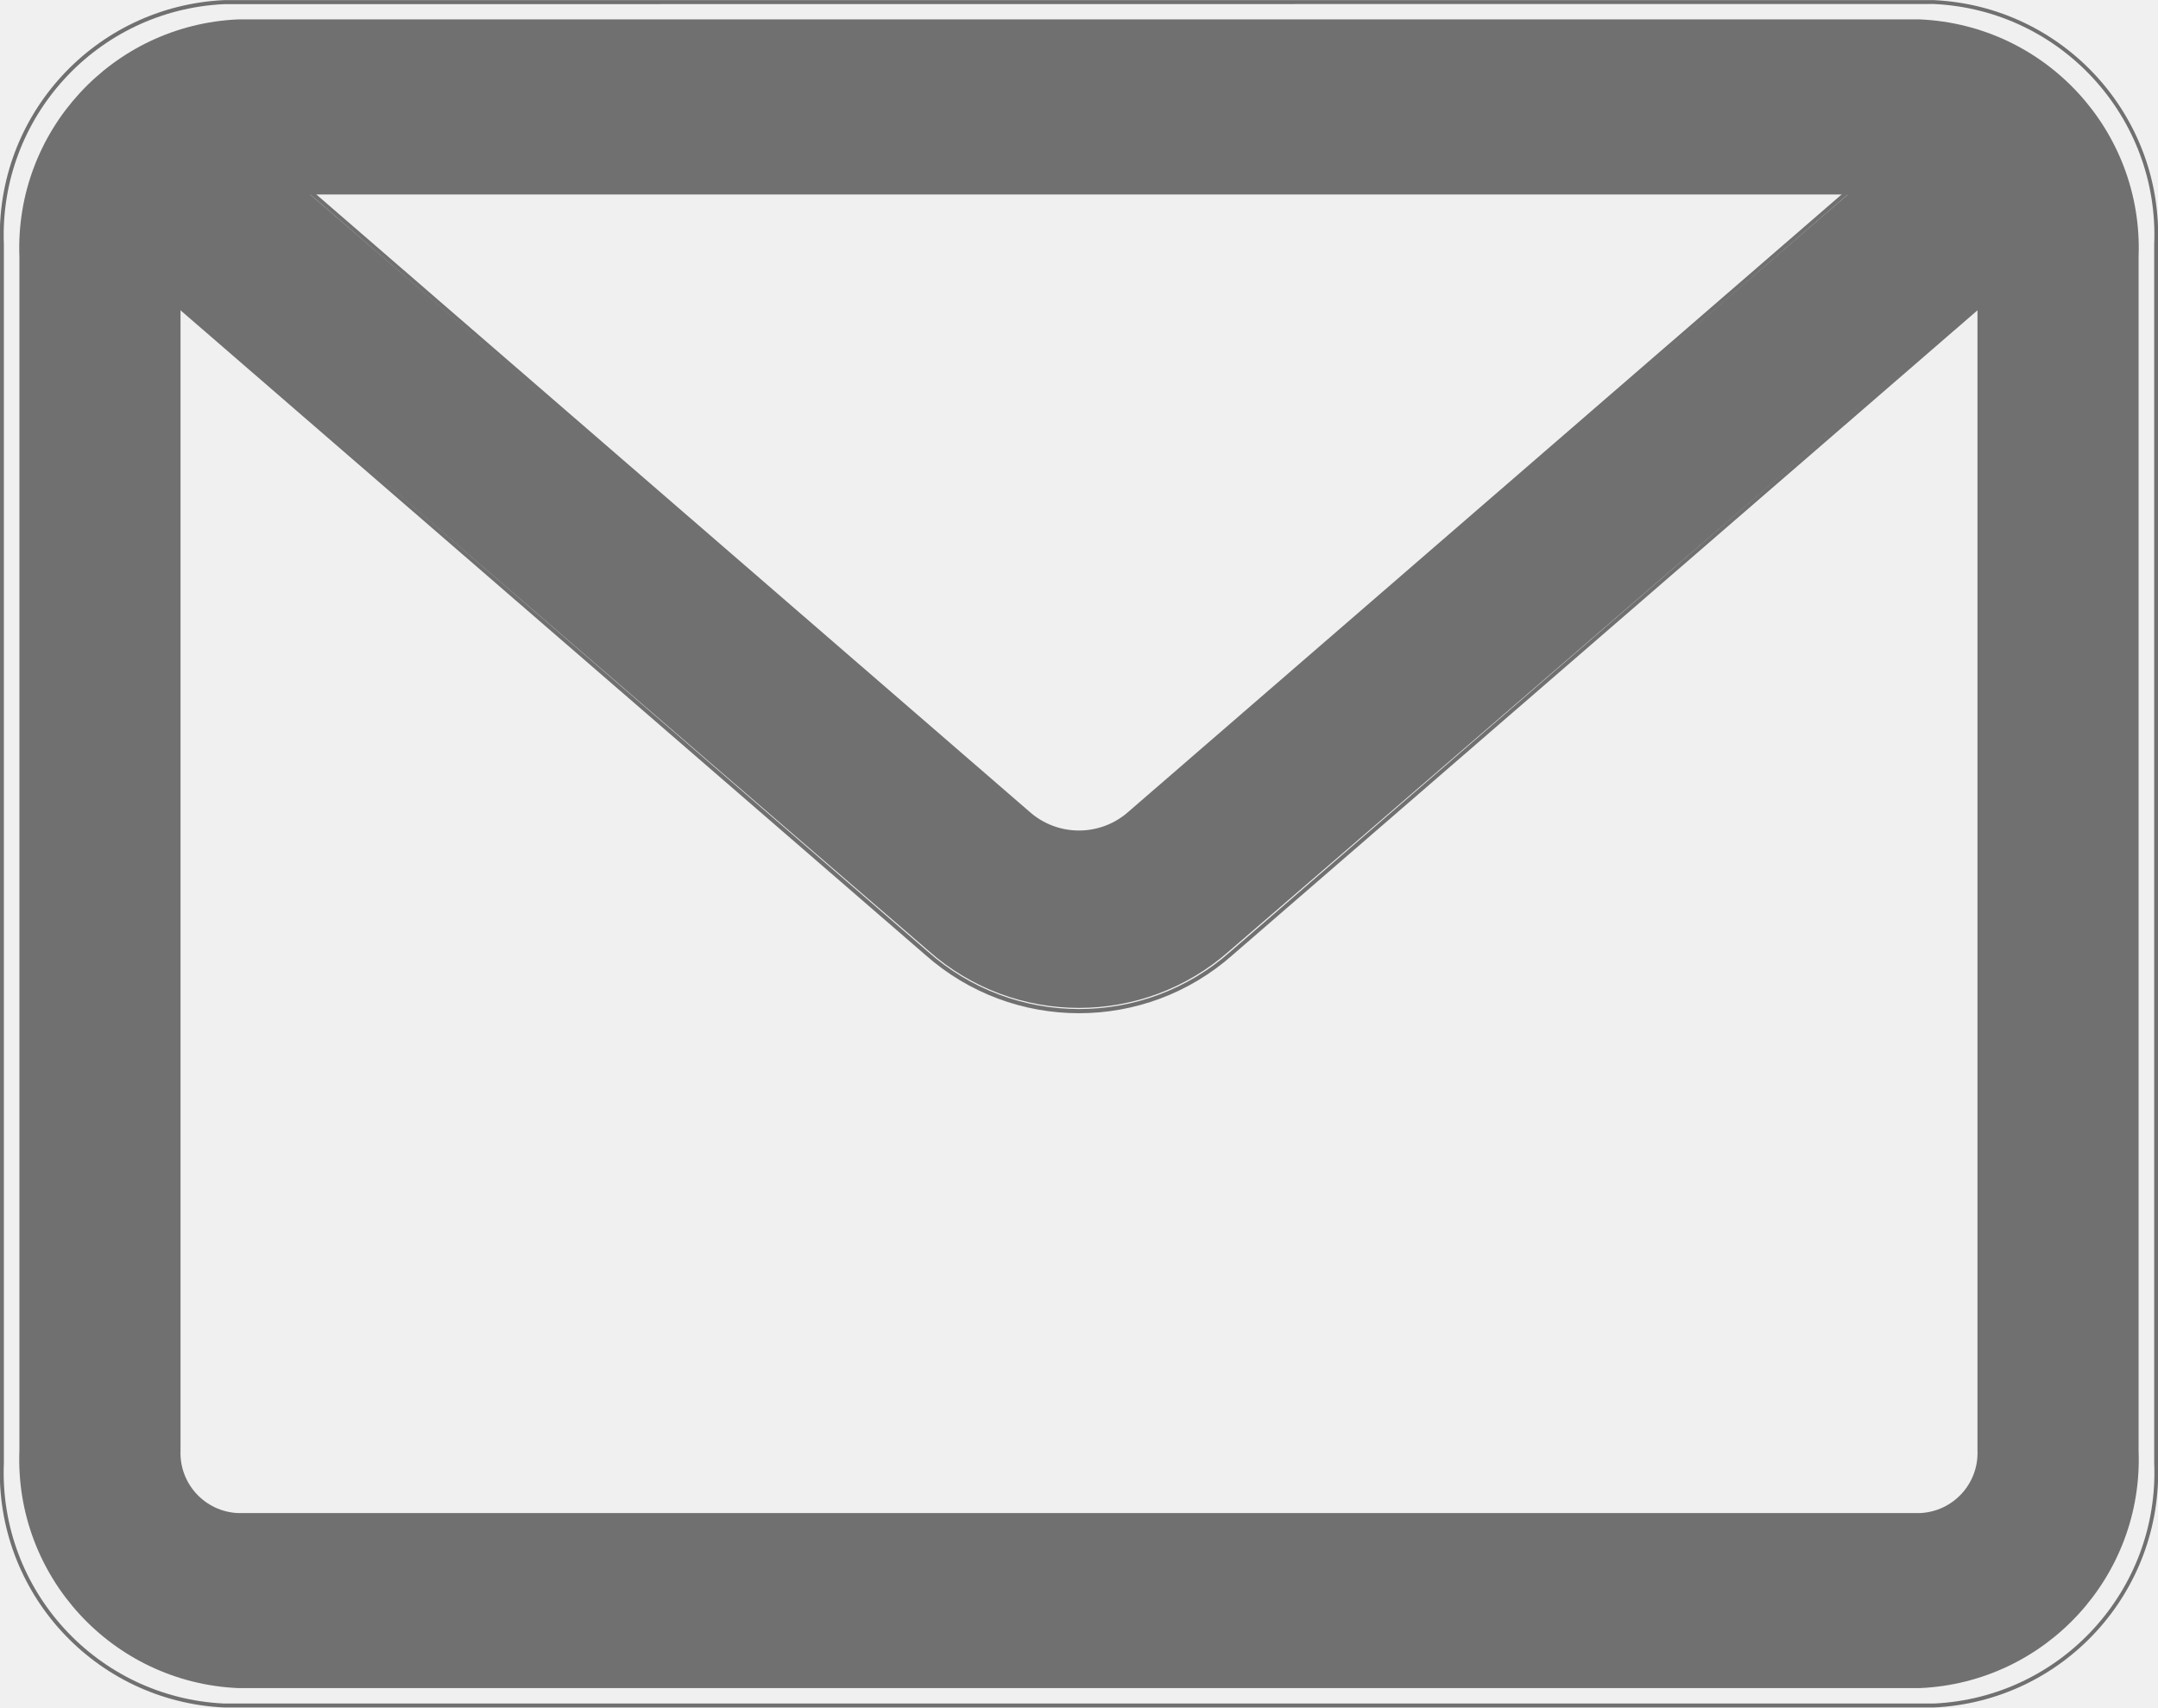
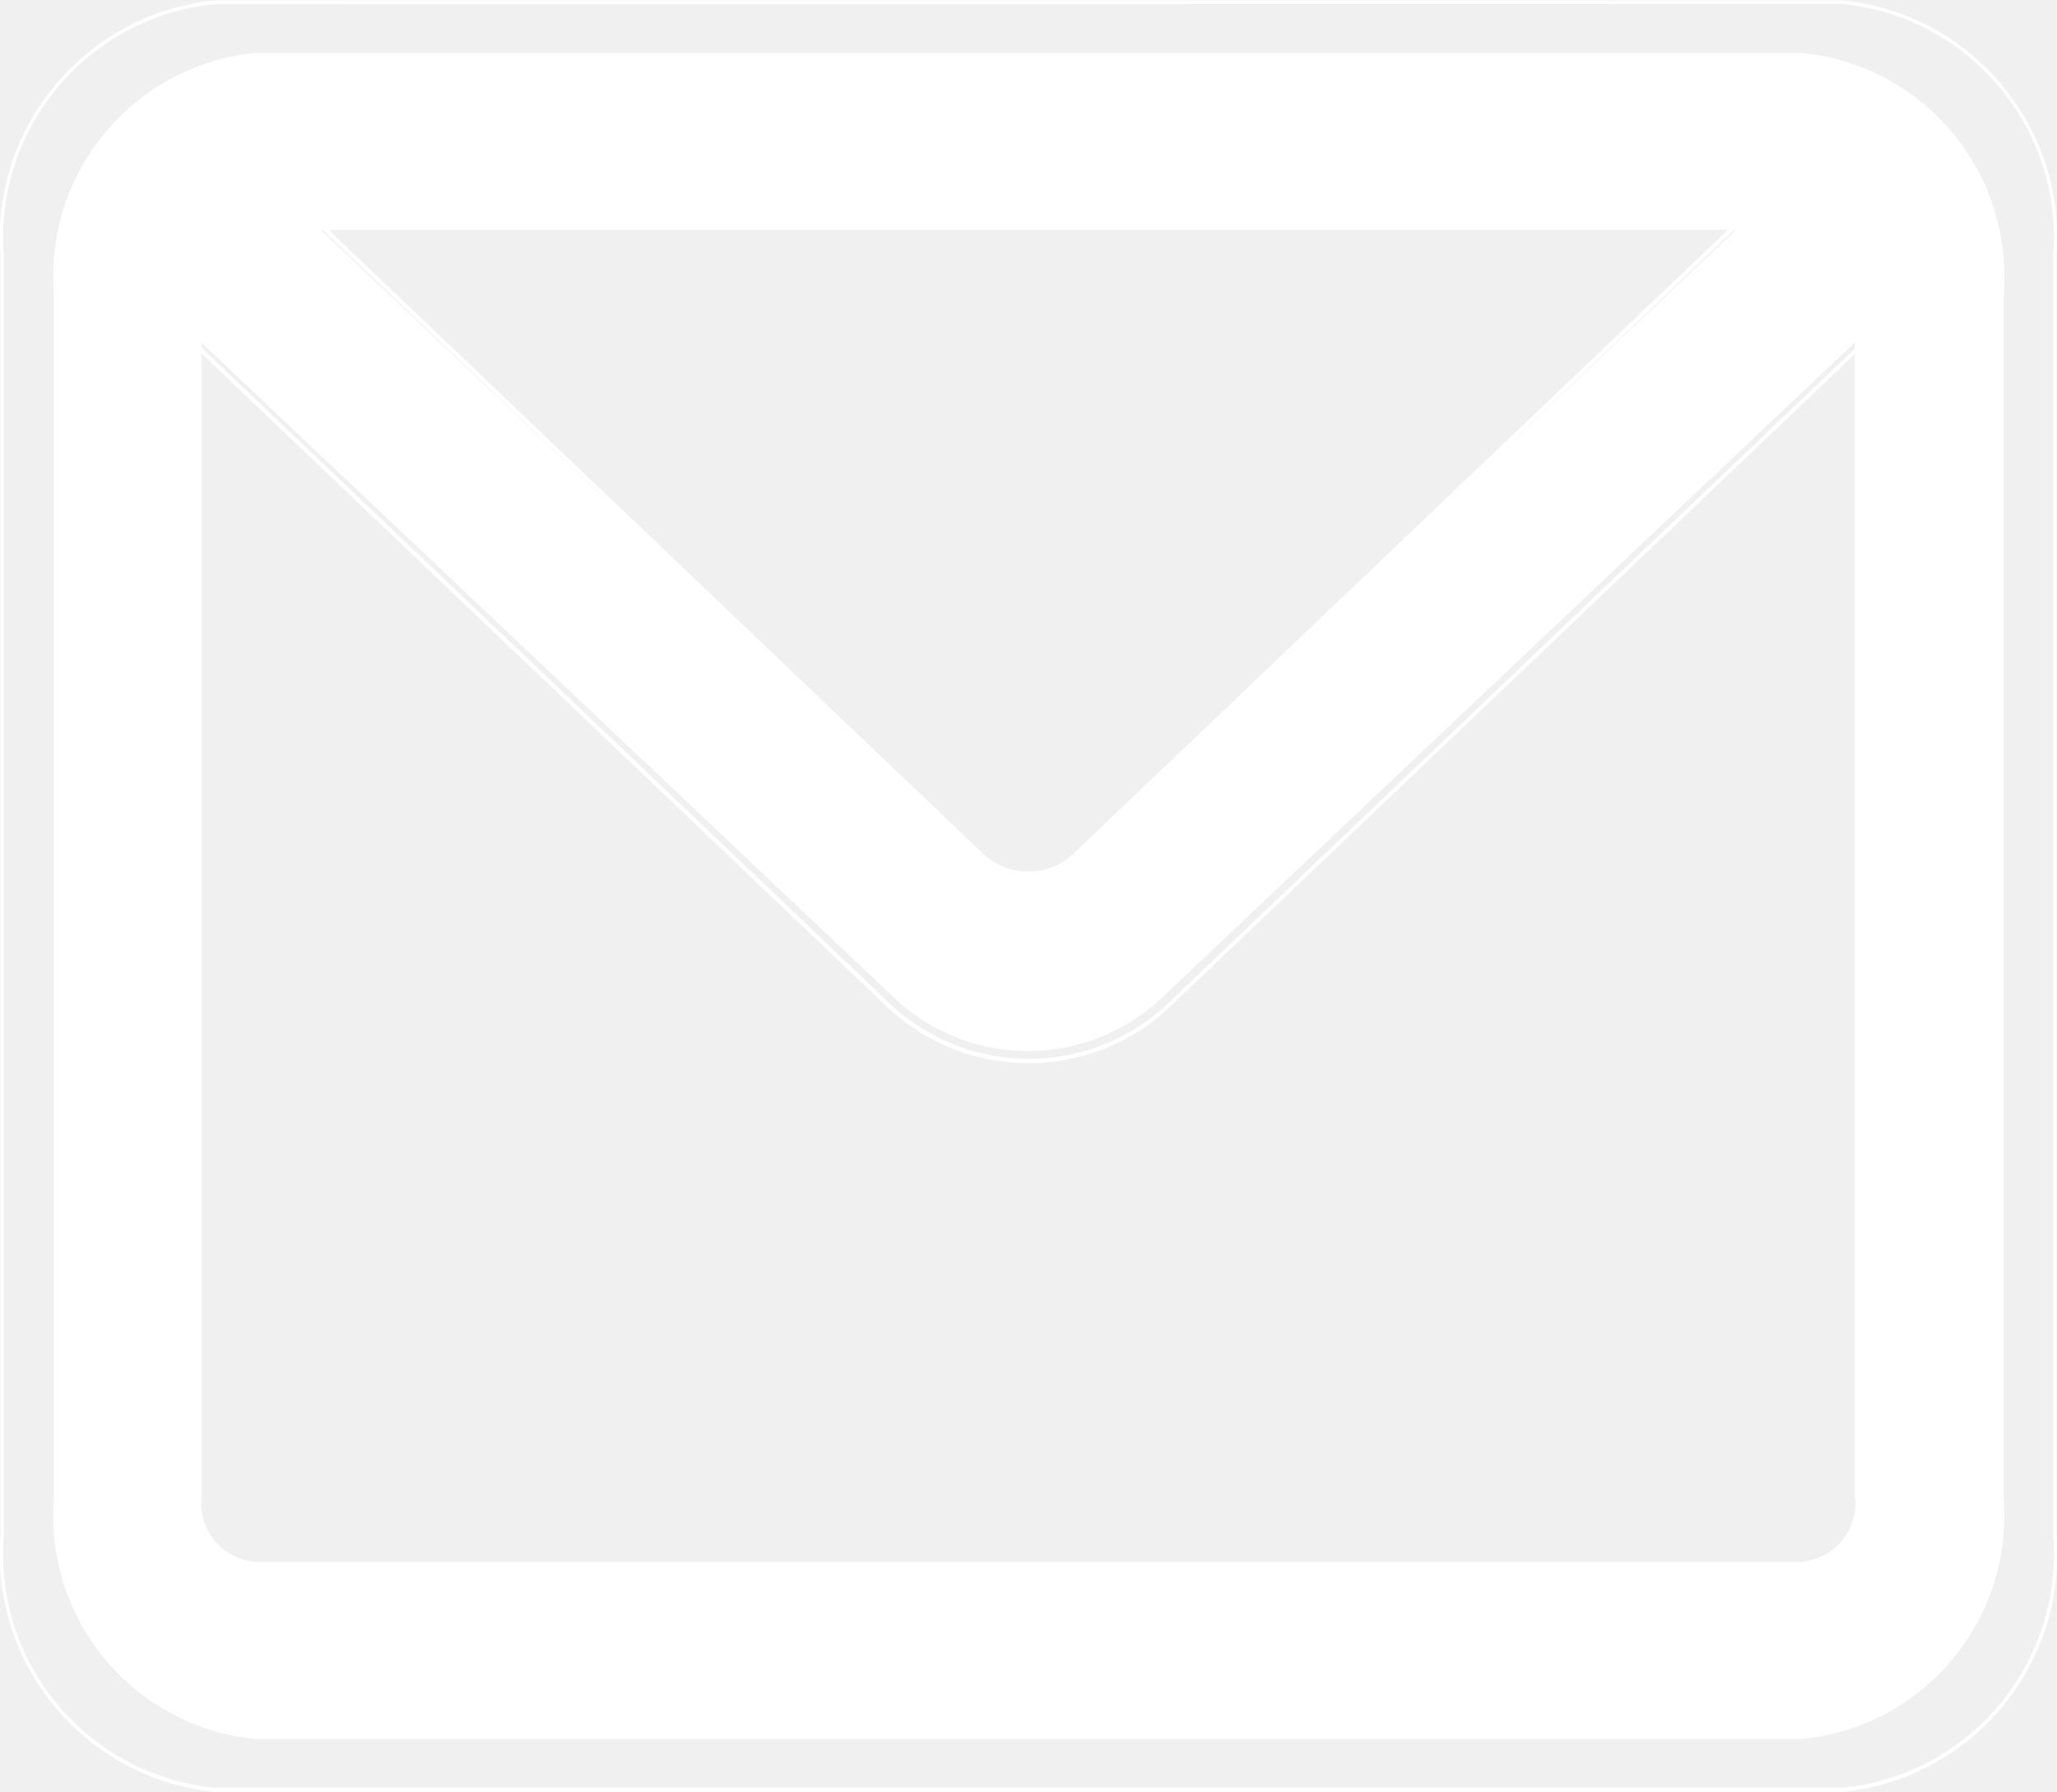
- <svg xmlns="http://www.w3.org/2000/svg" width="55.6" height="44" viewBox="0 0 55.6 44">
-   <g id="email" transform="translate(70 -24.532)">
-     <g id="Group_3" data-name="Group 3" transform="translate(-70 24.532)">
-       <path id="Path_2" data-name="Path 2" d="M49.466,78.032H6.134A5.9,5.9,0,0,0,.5,84.154V114.91a5.9,5.9,0,0,0,5.634,6.122H49.466A5.9,5.9,0,0,0,55.1,114.91V84.154A5.9,5.9,0,0,0,49.466,78.032Zm-1.857,4.511L29.09,98.506a1.94,1.94,0,0,1-2.58,0L7.991,82.543Zm3.34,32.368a1.551,1.551,0,0,1-1.483,1.611H6.134a1.551,1.551,0,0,1-1.483-1.611V85.422L23.93,102.039a5.843,5.843,0,0,0,7.74,0L50.949,85.422V114.91Z" transform="translate(0 -77.532)" fill="#707070" />
-       <path id="Path_3" data-name="Path 3" d="M49.824,121.532H5.776A6.064,6.064,0,0,1,0,115.23V83.835a6.064,6.064,0,0,1,5.776-6.3H49.824a6.064,6.064,0,0,1,5.776,6.3V115.23A6.064,6.064,0,0,1,49.824,121.532ZM5.776,77.639A5.96,5.96,0,0,0,.1,83.835V115.23a5.96,5.96,0,0,0,5.678,6.2H49.824a5.96,5.96,0,0,0,5.678-6.2V83.835a5.96,5.96,0,0,0-5.678-6.2Zm44.047,39.288H5.776a1.634,1.634,0,0,1-1.556-1.7V85.018L23.9,102.049a5.875,5.875,0,0,0,7.807,0L51.38,85.018V115.23A1.634,1.634,0,0,1,49.824,116.928ZM4.318,85.24v29.99a1.53,1.53,0,0,0,1.458,1.591H49.824a1.53,1.53,0,0,0,1.458-1.591V85.24L31.765,102.134a5.967,5.967,0,0,1-7.929,0ZM27.8,99.039a2.058,2.058,0,0,1-1.342-.513L7.523,82.136H48.077L29.142,98.526A2.058,2.058,0,0,1,27.8,99.039ZM7.805,82.244l18.714,16.2a1.92,1.92,0,0,0,2.561,0l18.714-16.2Z" transform="translate(0 -77.532)" fill="#707070" />
+ <svg xmlns="http://www.w3.org/2000/svg" width="19.275" height="16.791" viewBox="0 0 19.275 16.791">
+   <g id="email" transform="translate(18.005 -183.535)">
+     <g id="Group_3" data-name="Group 3" transform="translate(-18 183.532)">
+       <path id="Path_2" data-name="Path 2" d="M16.883,78.032H2.382A2.1,2.1,0,0,0,.5,80.281v11.3a2.1,2.1,0,0,0,1.885,2.249h14.5a2.1,2.1,0,0,0,1.885-2.249v-11.3A2.1,2.1,0,0,0,16.883,78.032Zm-.621,1.657-6.2,5.863a.607.607,0,0,1-.863,0L3,79.689Zm1.118,11.889a.551.551,0,0,1-.5.592H2.382a.551.551,0,0,1-.5-.592V80.746l6.451,6.1a1.827,1.827,0,0,0,2.59,0l6.451-6.1V91.577Z" transform="translate(0 -77.532)" fill="#fff" />
+       <path id="Path_3" data-name="Path 3" d="M17.266,94.326H2a2.238,2.238,0,0,1-2-2.405V79.939a2.238,2.238,0,0,1,2-2.4H17.266a2.238,2.238,0,0,1,2,2.4V91.921A2.238,2.238,0,0,1,17.266,94.326ZM2,77.575A2.2,2.2,0,0,0,.031,79.939V91.921A2.2,2.2,0,0,0,2,94.287H17.266a2.2,2.2,0,0,0,1.968-2.366V79.939a2.2,2.2,0,0,0-1.968-2.366ZM17.266,92.568H2a.6.6,0,0,1-.539-.649V80.391l6.821,6.5a1.9,1.9,0,0,0,2.706,0l6.819-6.5v11.53a.6.6,0,0,1-.539.648ZM1.493,80.476V91.921A.565.565,0,0,0,2,92.528H17.266a.565.565,0,0,0,.505-.607V80.476l-6.765,6.447a1.929,1.929,0,0,1-2.748,0Zm8.139,5.266a.677.677,0,0,1-.465-.2L2.6,79.291H16.661L10.1,85.546A.677.677,0,0,1,9.632,85.742ZM2.7,79.332l6.486,6.183a.621.621,0,0,0,.888,0l6.486-6.183Z" transform="translate(0 -77.532)" fill="#fff" />
    </g>
  </g>
</svg>
